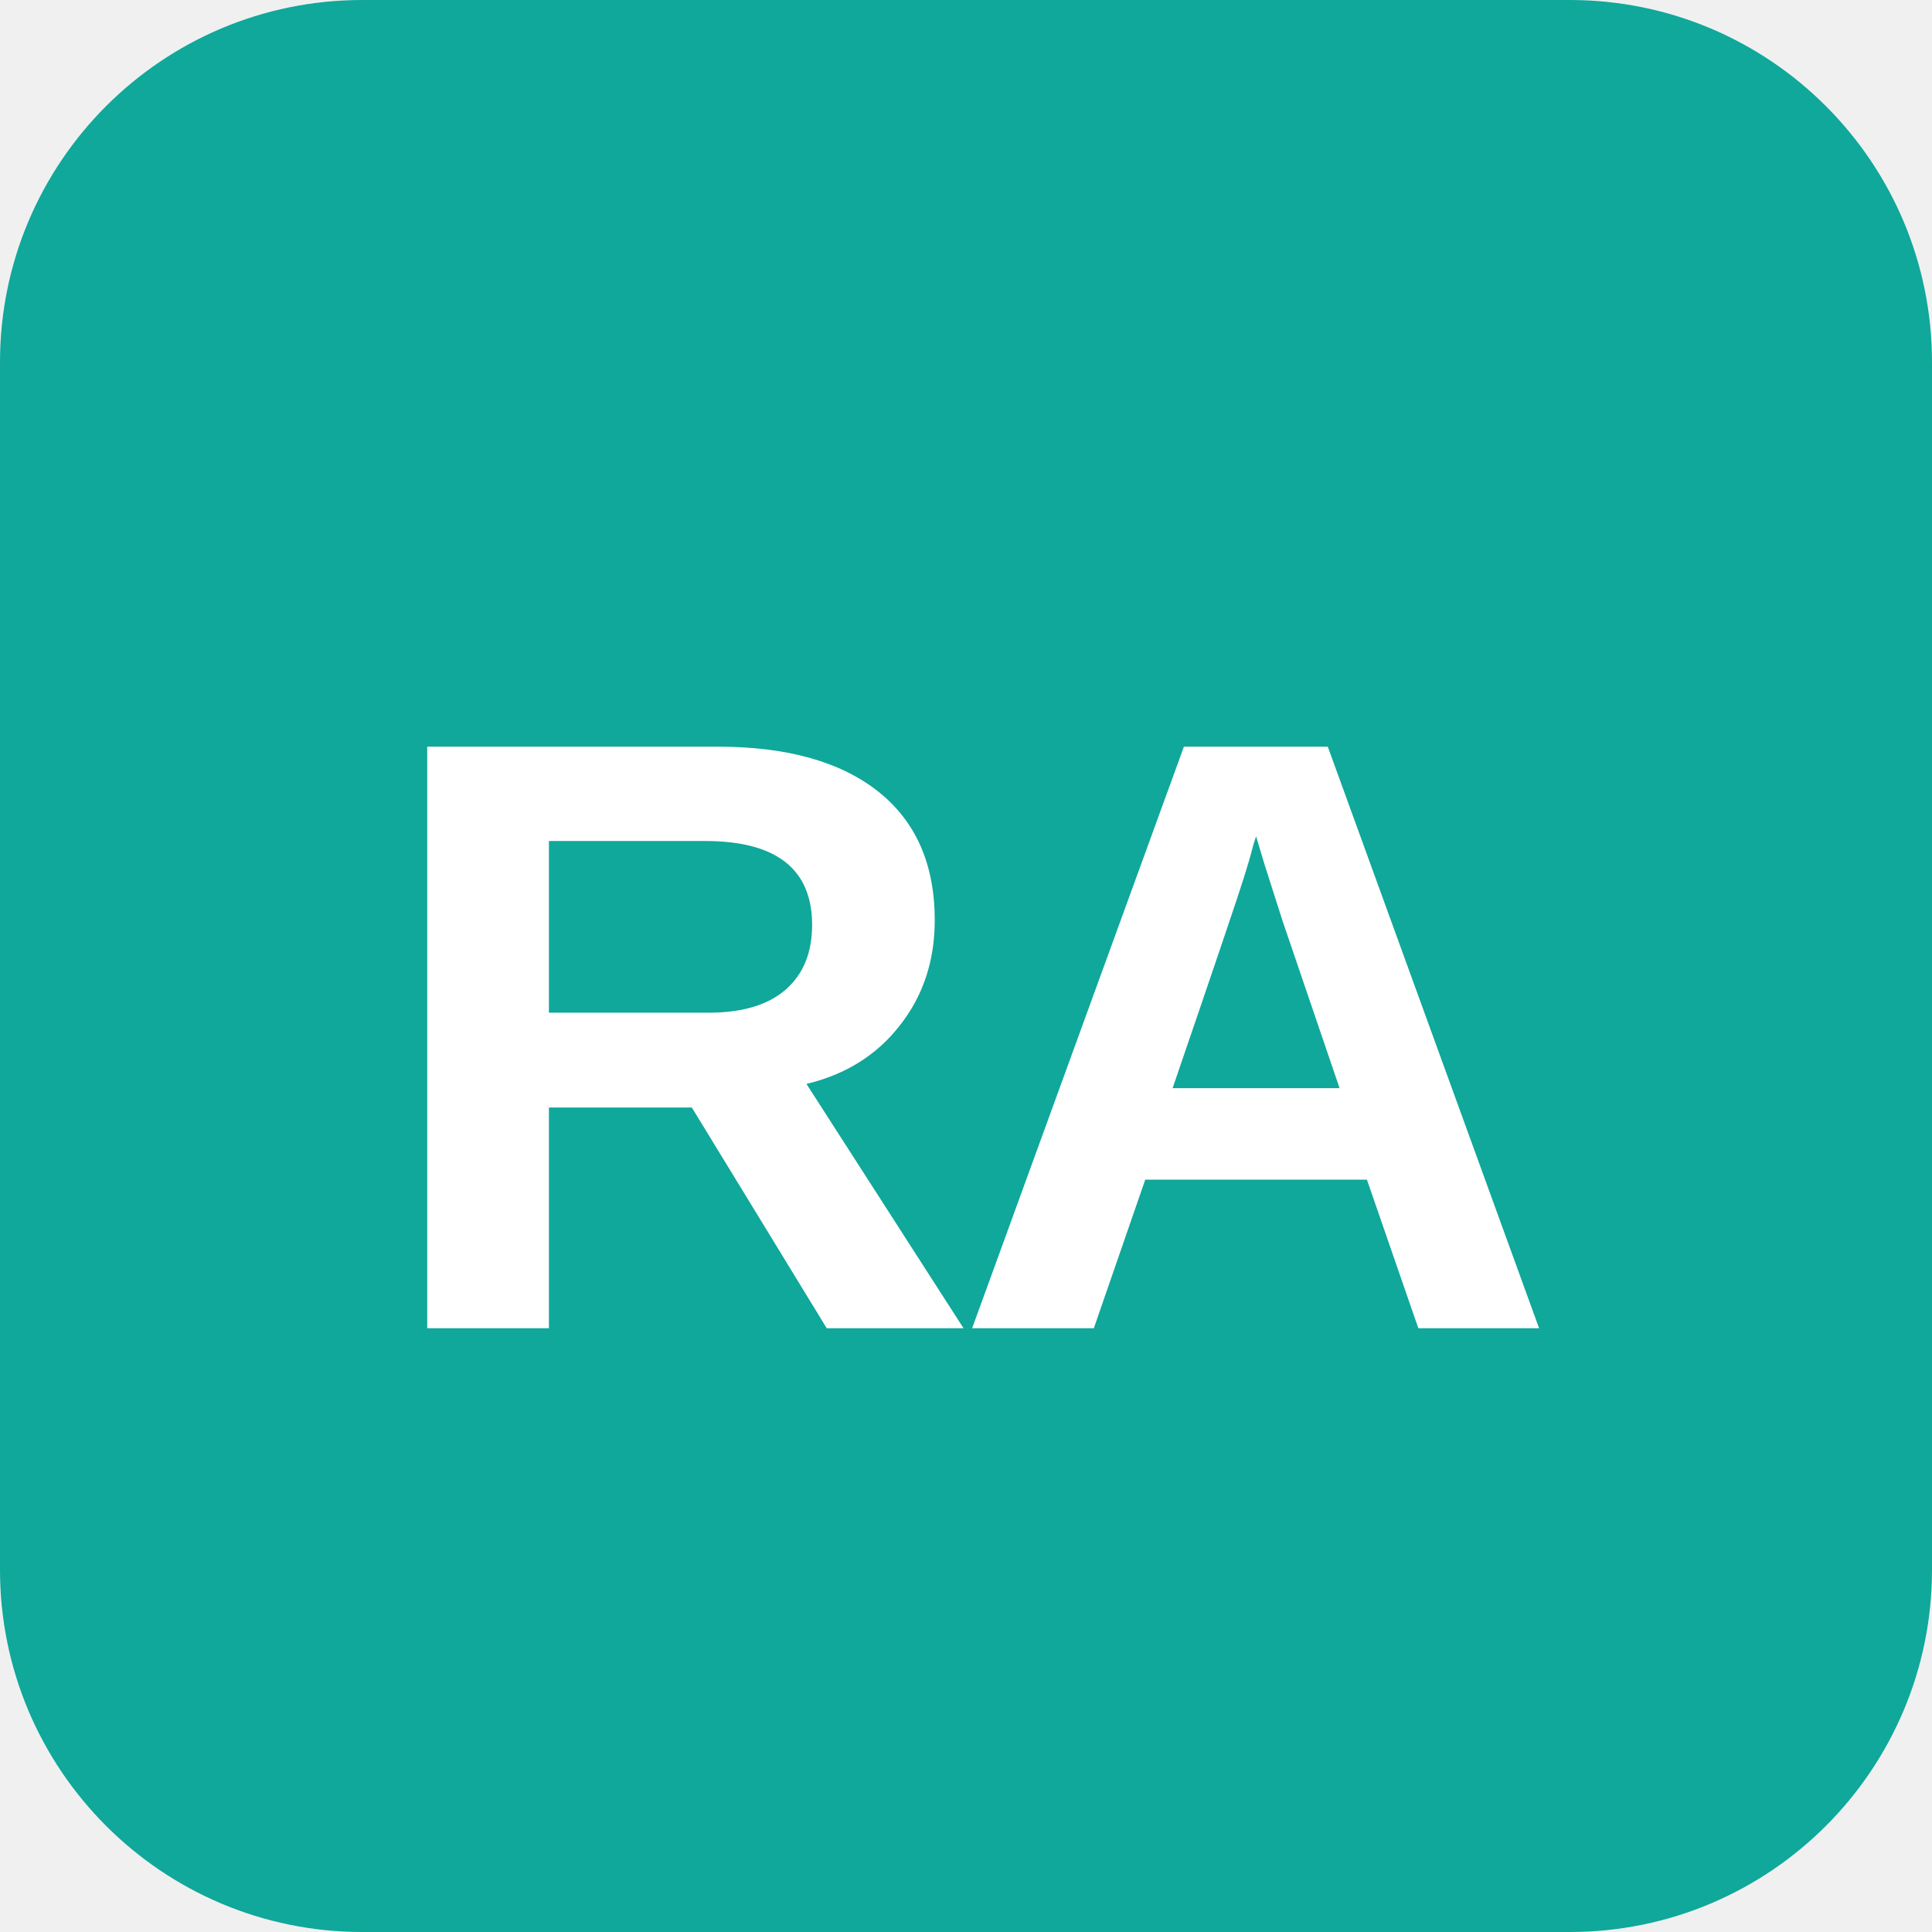
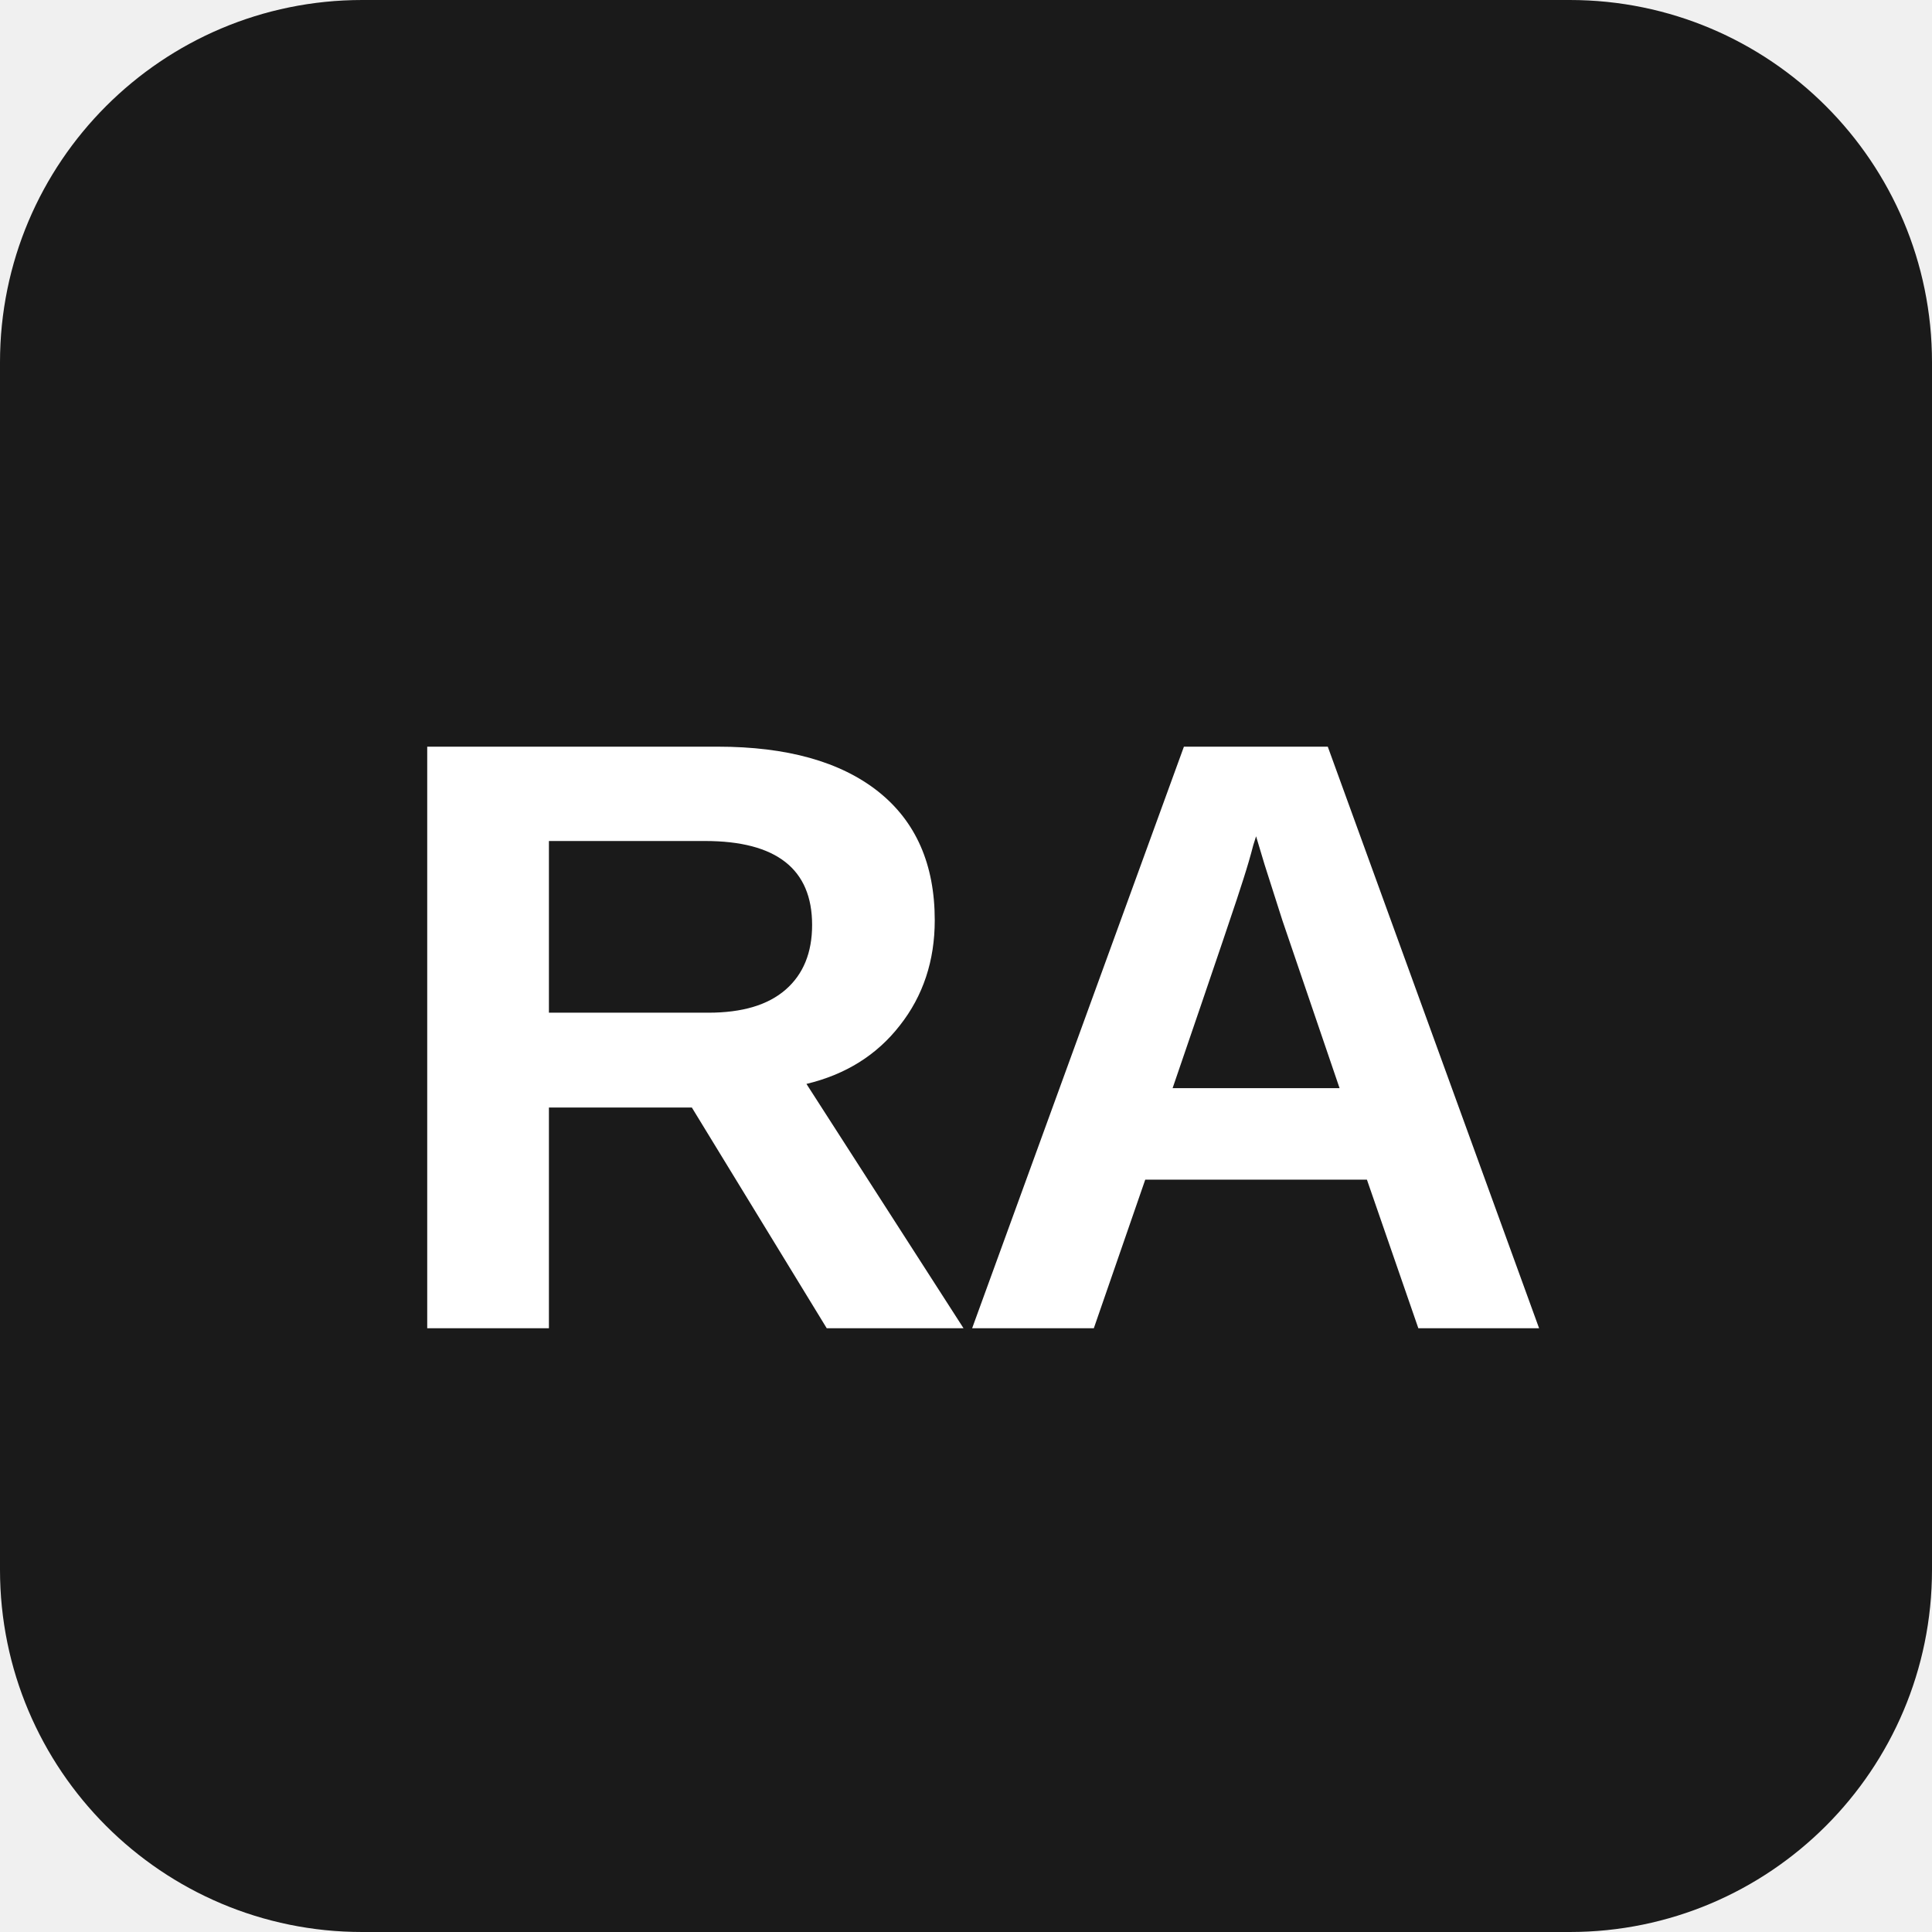
<svg xmlns="http://www.w3.org/2000/svg" viewBox="0 0 64 64">
-   <rect width="64" height="64" rx="12" fill="#0FA89A" />
+   <rect width="64" height="64" rx="12" fill="#1a1a1a" />
  <text x="32" y="44" font-family="Arial, sans-serif" font-weight="800" font-size="28" fill="white" text-anchor="middle" letter-spacing="-1">RA</text>
</svg>
